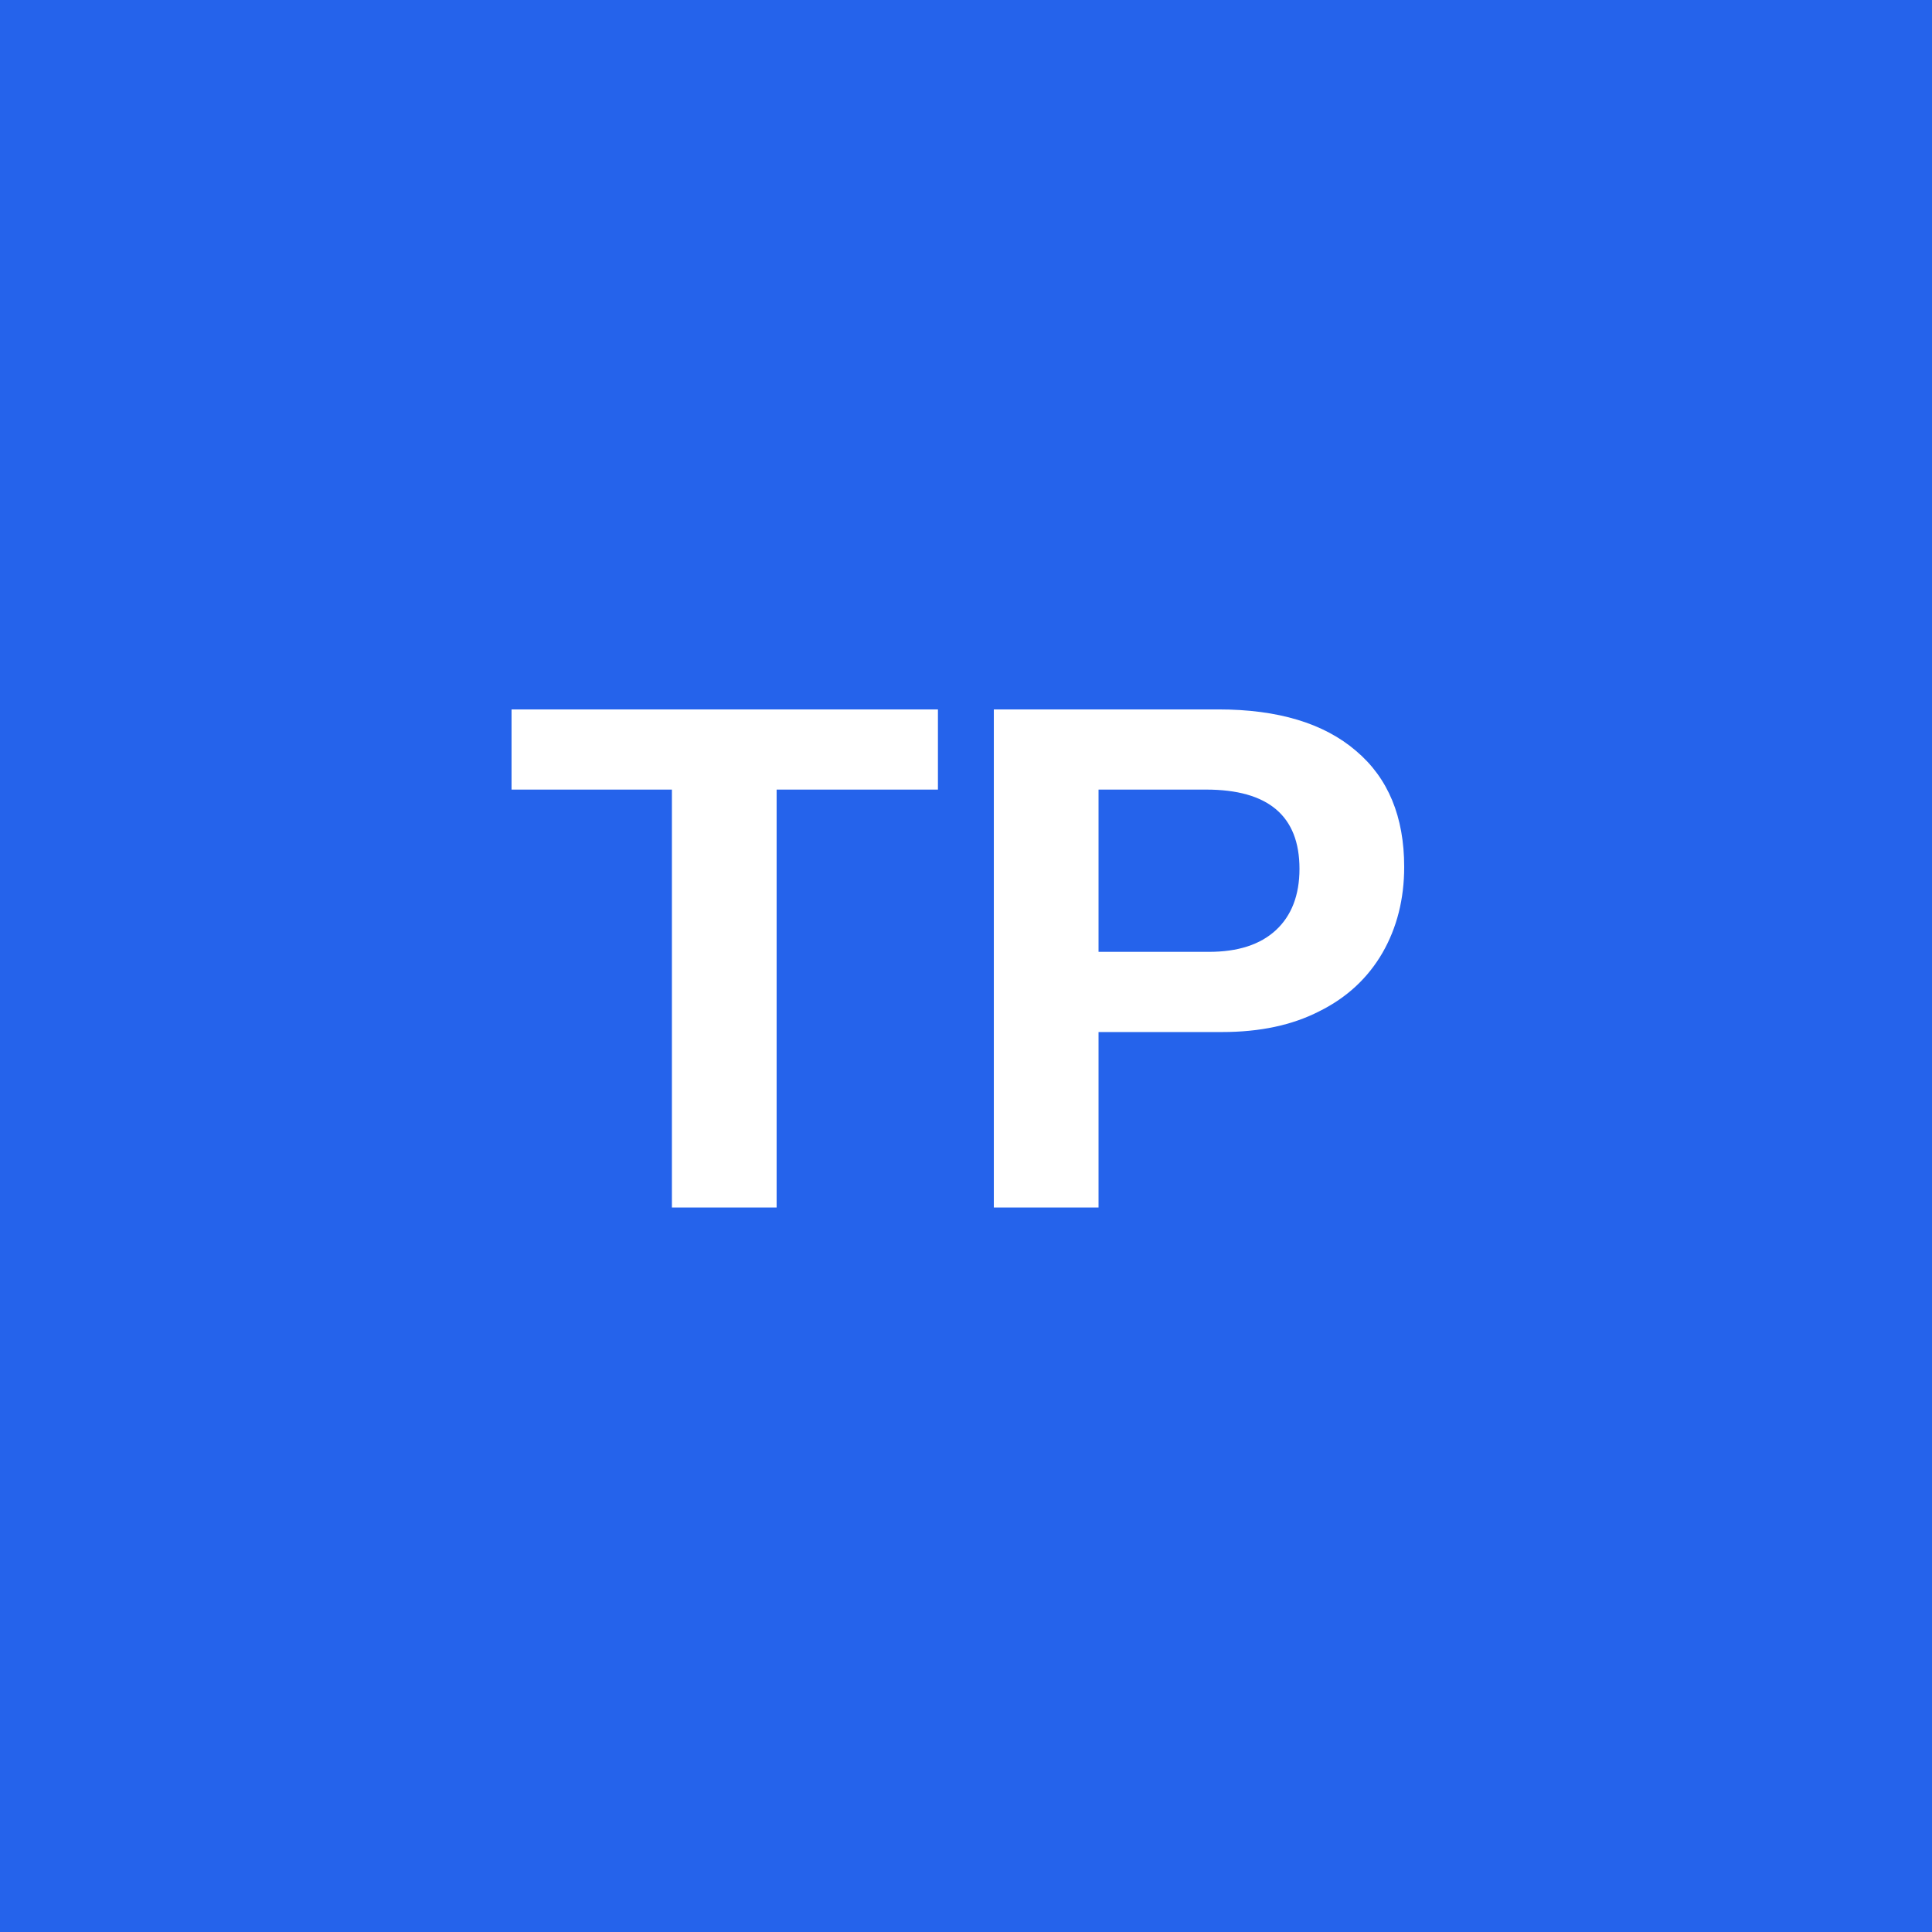
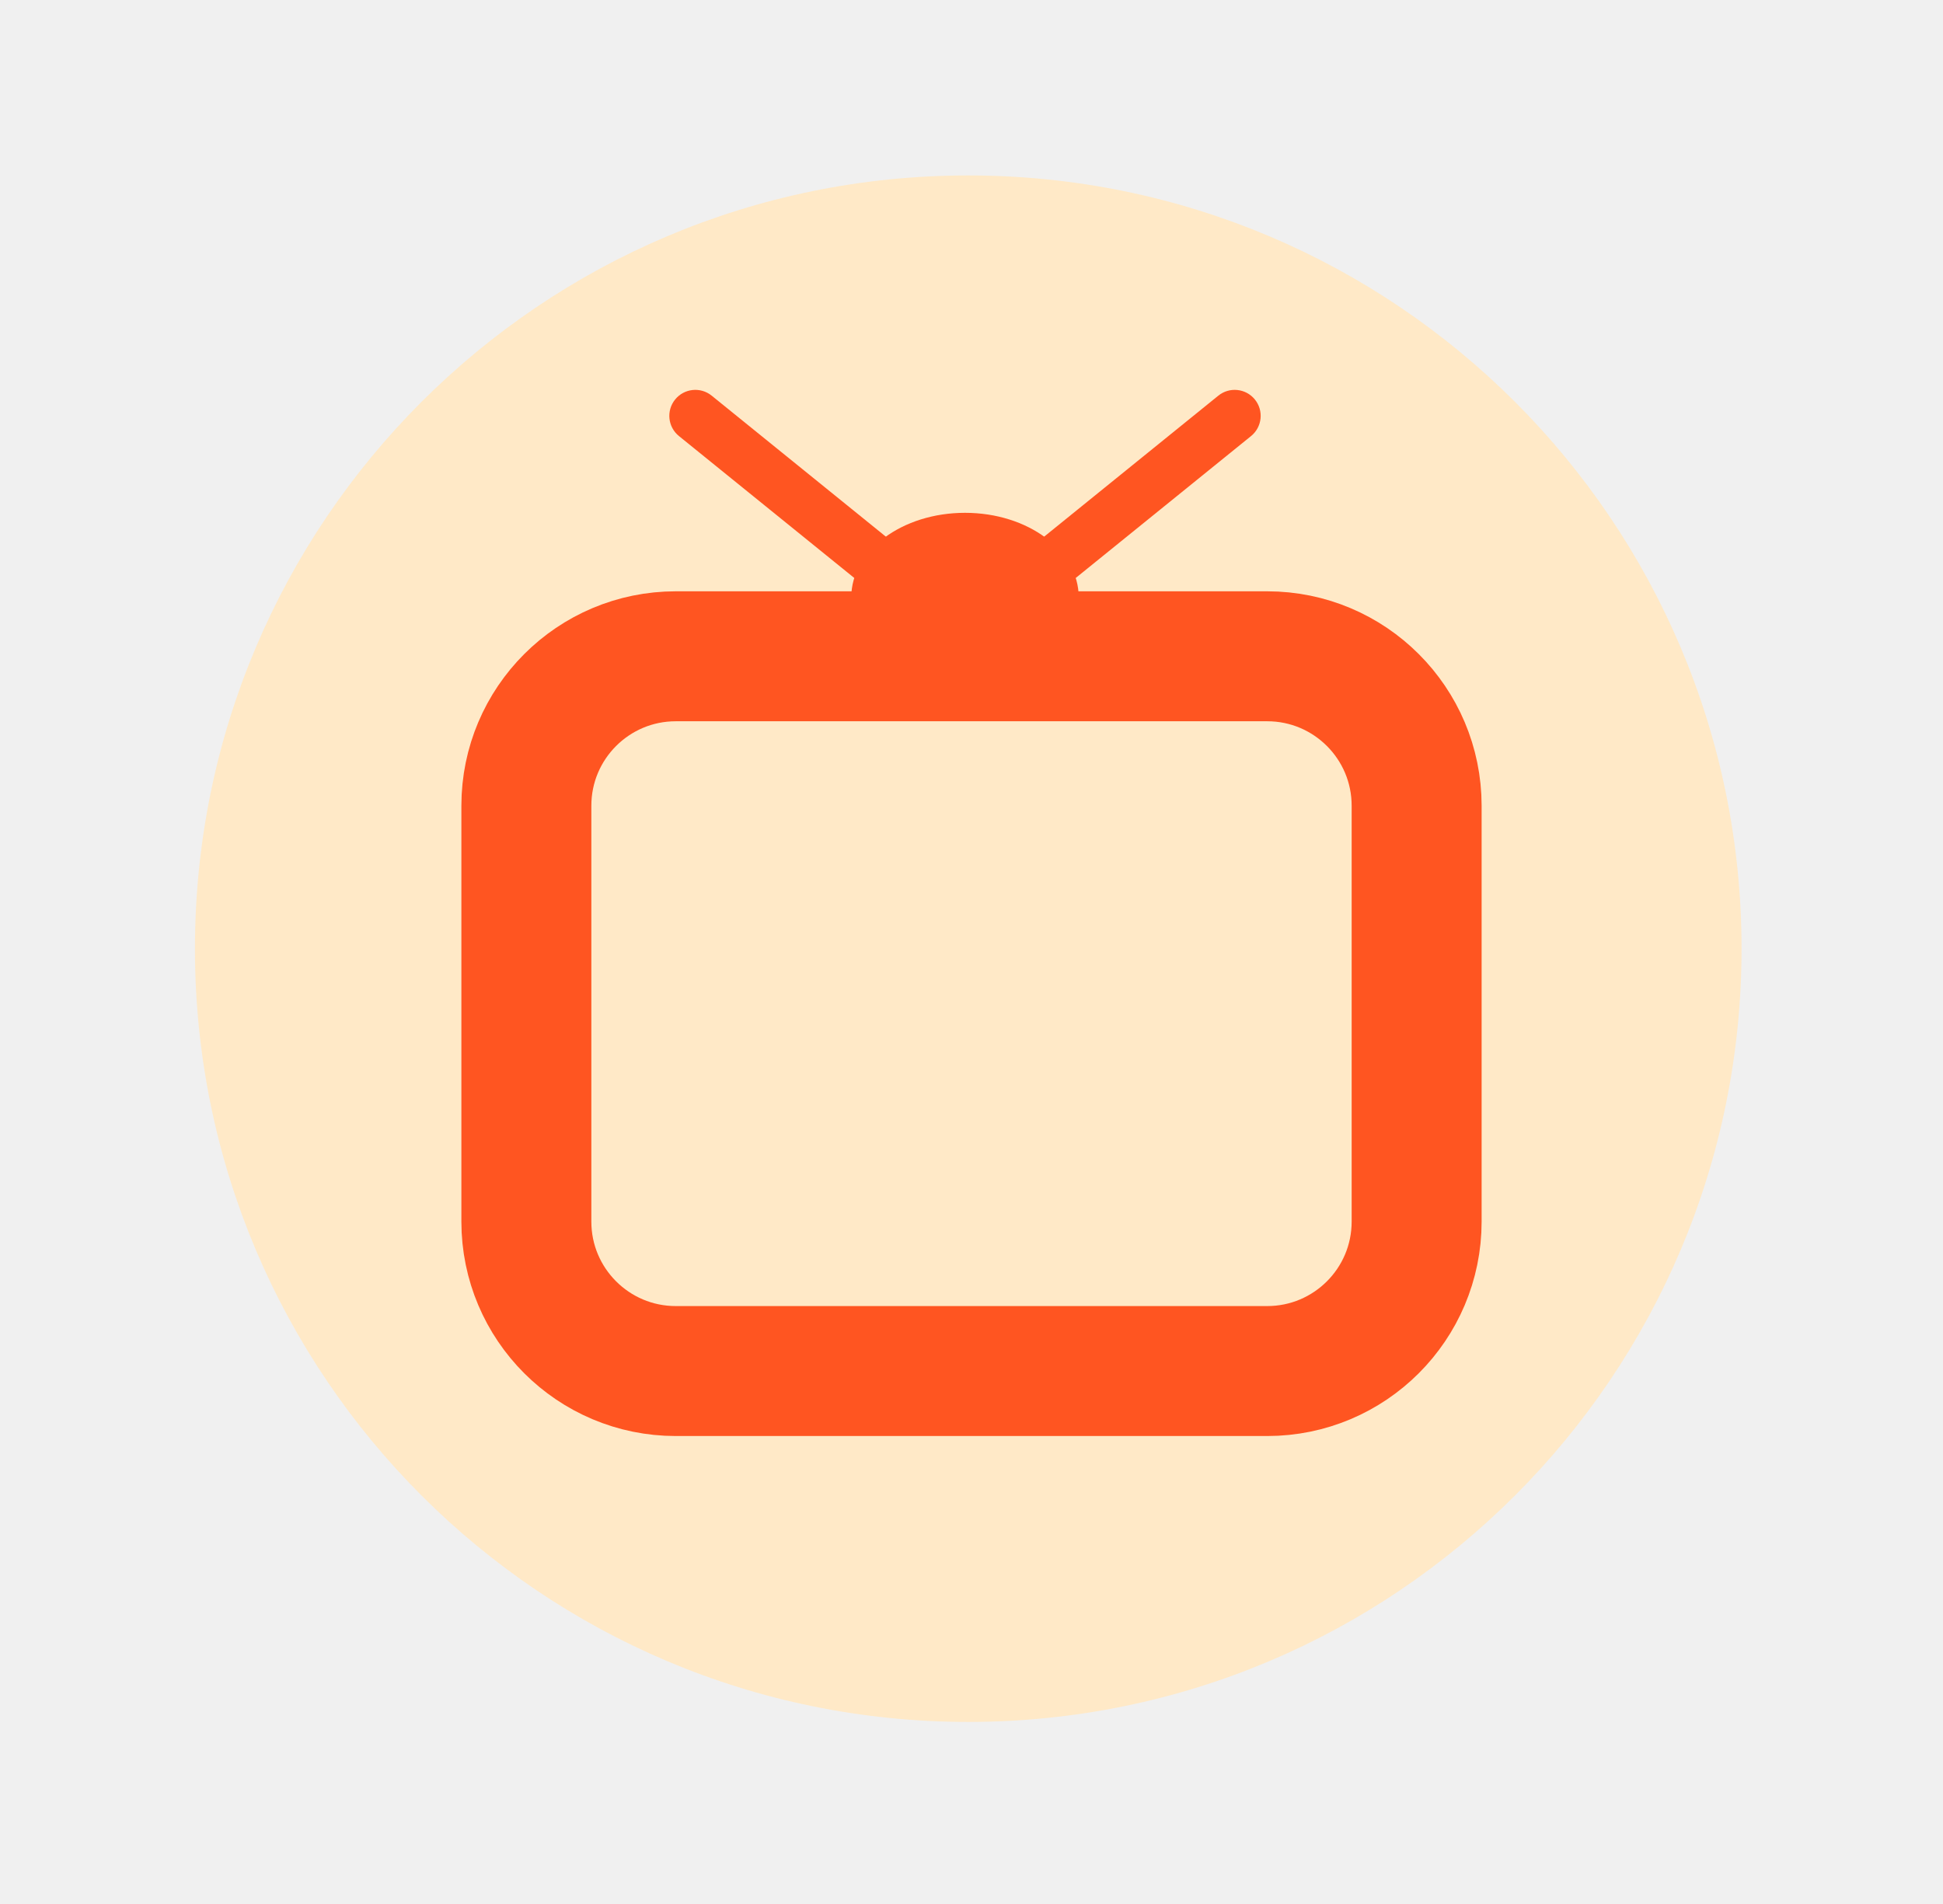
- <svg xmlns="http://www.w3.org/2000/svg" width="32" height="32" viewBox="0 0 32 32">
-   <rect width="32" height="32" fill="#2563eb" />
-   <text x="16" y="20" font-family="Arial, sans-serif" font-size="12" font-weight="bold" text-anchor="middle" fill="white">TP</text>
+ <svg xmlns="http://www.w3.org/2000/svg" width="299" height="293" viewBox="0 0 299 293" fill="none">
+   <g id="Frame 1">
+     <g id="Icon+Bg">
+       <g id="Group 1">
+         <circle id="Ellipse 2" cx="149" cy="146" r="119" fill="#FFE9C7" />
+         <g id="TV">
+           <path id="Rectangle 1" d="M195 101C207.703 101 218 111.297 218 124V188C218 200.703 207.703 211 195 211H104C91.297 211 81 200.703 81 188V124C81 111.297 91.297 101 104 101H195Z" stroke="#FF5521" stroke-width="20" />
+           <ellipse id="Ellipse 1" cx="148.5" cy="91.921" rx="17.5" ry="13" fill="#FF5521" />
+           <path id="Line 1" d="M192.517 67.109C194.234 65.719 194.499 63.2 193.109 61.483C191.719 59.766 189.2 59.501 187.483 60.891L190 64L192.517 67.109ZM162.333 86.397L164.85 89.506L192.517 67.109L190 64L187.483 60.891L159.817 83.288L162.333 86.397Z" fill="#FF5521" />
+           <path id="Line 3" d="M104.483 67.109C102.766 65.719 102.501 63.2 103.891 61.483C105.281 59.766 107.8 59.501 109.517 60.891L107 64L104.483 67.109ZM134.667 86.397L132.15 89.506L104.483 67.109L107 64L109.517 60.891L137.183 83.288L134.667 86.397Z" fill="#FF5521" />
+         </g>
+       </g>
+     </g>
+   </g>
</svg>
